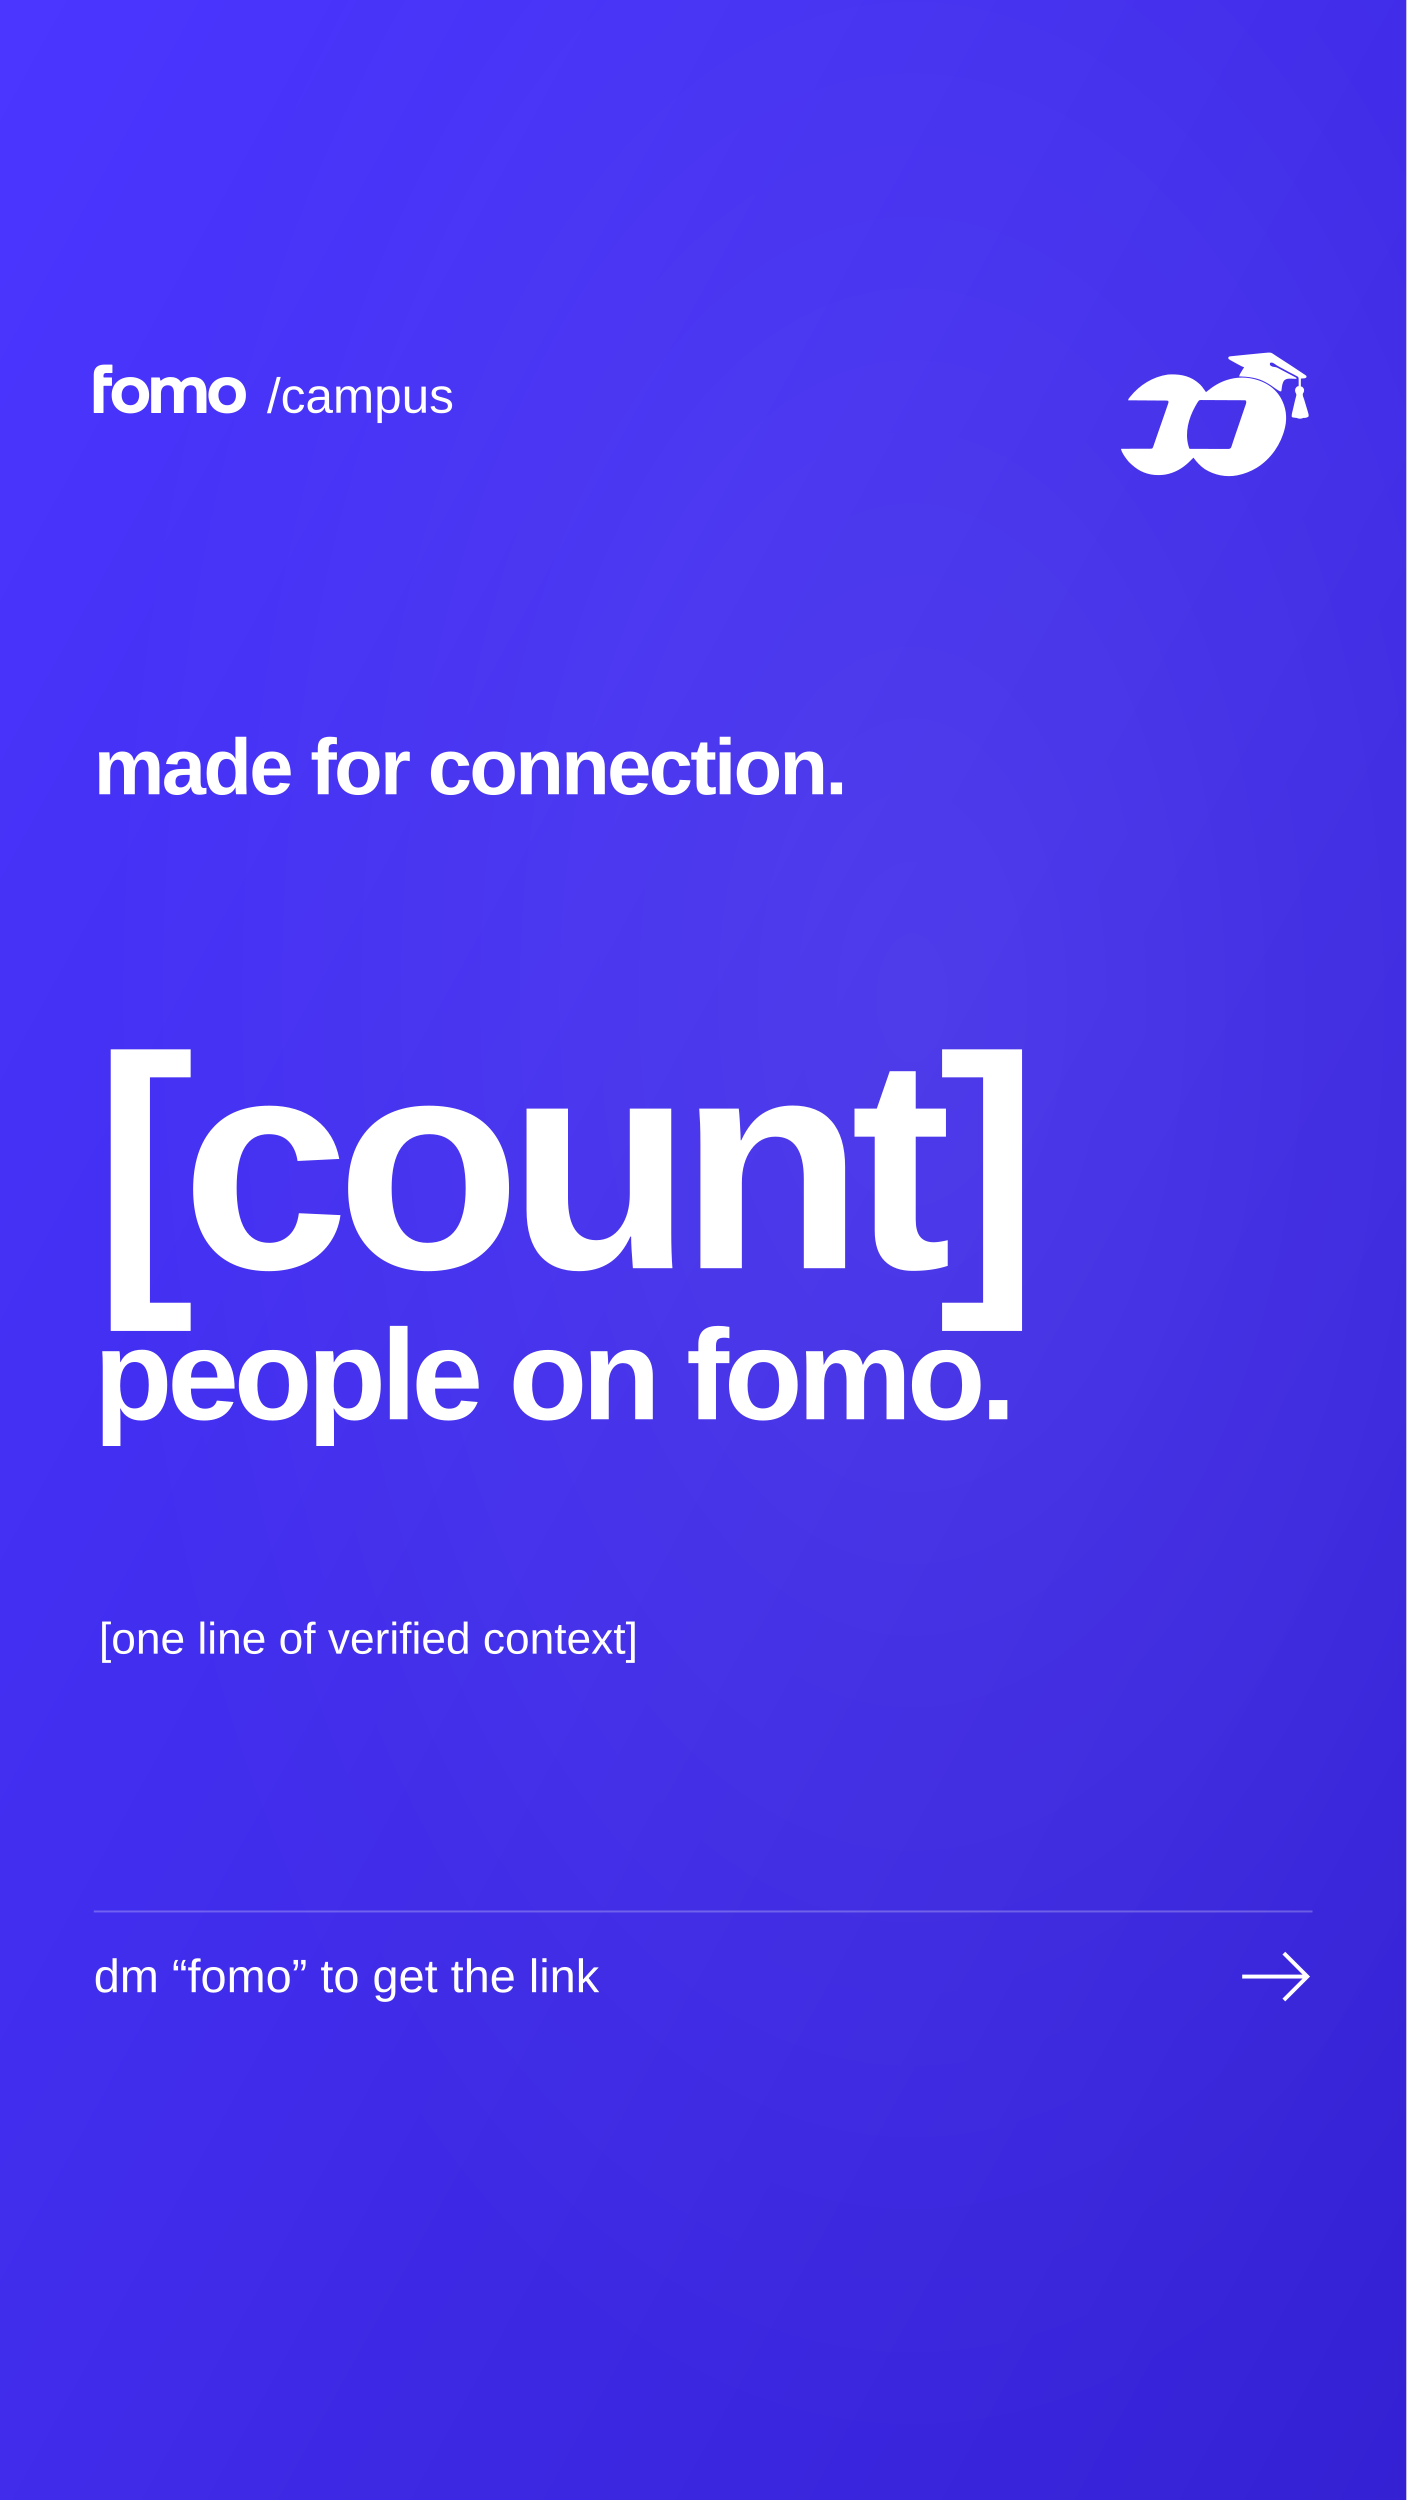
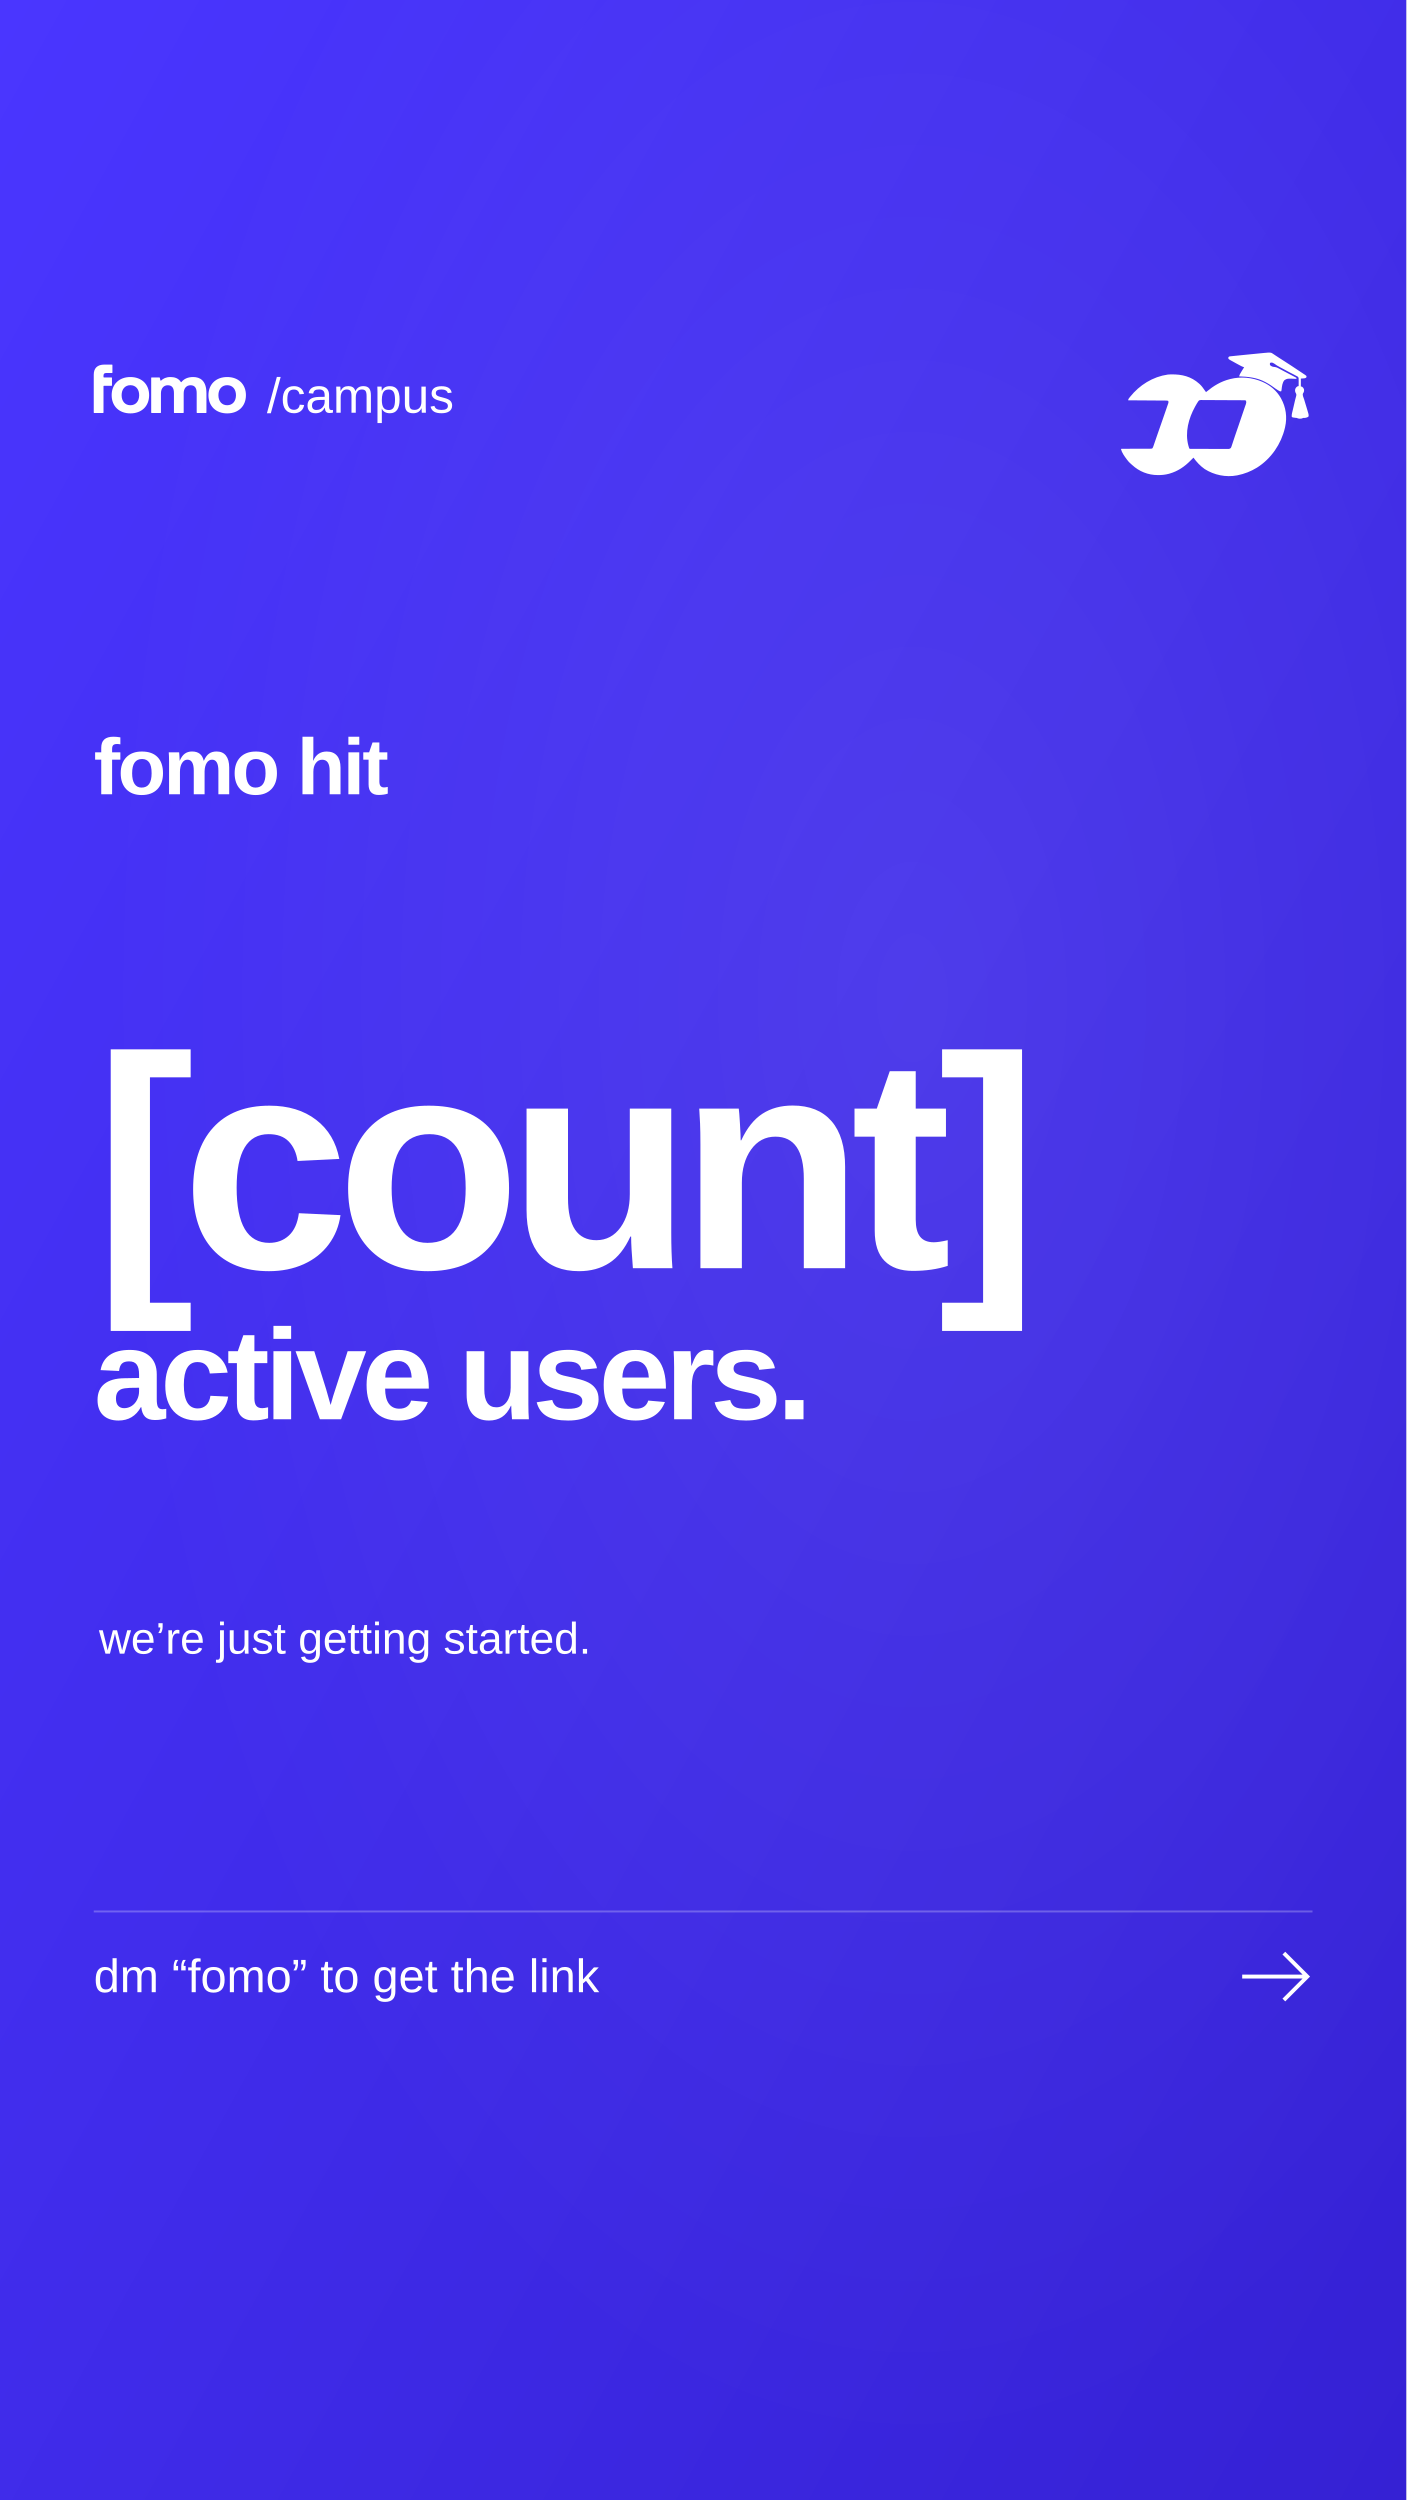
<svg xmlns="http://www.w3.org/2000/svg" xmlns:xlink="http://www.w3.org/1999/xlink" width="1080" height="1920" viewBox="0 0 1080 1920" role="img" aria-labelledby="title description">
  <defs>
    <style>text{font-family:Aeonik,Arial,sans-serif}</style>
    <symbol id="fomo-campus-mark" viewBox="0 0 620 415">
      <g fill="currentColor" fill-rule="evenodd">
        <path d="M0 0 C0.381 0.25 0.381 0.25 2.306 1.515 C3.878 2.55 5.442 3.598 6.998 4.657 C9.732 6.515 12.509 8.298 15.292 10.079 C17.399 11.43 19.495 12.796 21.59 14.164 C24.88 16.307 28.187 18.422 31.504 20.523 C49.106 31.686 66.441 43.242 83.757 54.843 C87.17 57.13 90.585 59.413 94.013 61.676 C94.574 62.047 95.136 62.418 95.714 62.8 C97.17 63.763 98.628 64.722 100.087 65.682 C102.25 67.187 102.25 67.187 104.25 69.188 C104.125 71.688 104.125 71.688 103.25 74.188 C99.92 76.466 96.412 76.605 92.5 76.812 C91.469 76.874 91.469 76.874 86.25 77.188 C86.25 85.438 86.25 93.688 86.25 102.188 C87.57 102.517 88.89 102.847 90.25 103.188 C93.186 105.388 95.078 107.671 96.25 111.188 C96.961 116.546 96.293 120.019 93.027 124.352 C90.708 129.829 95.015 138.1 96.688 143.375 C99.934 153.769 103.084 164.192 106.126 174.648 C106.582 176.211 107.043 177.773 107.508 179.334 C108.163 181.539 108.804 183.747 109.441 185.957 C109.64 186.614 109.838 187.272 110.043 187.949 C111.102 191.689 111.539 194.473 110.25 198.188 C104.979 201.712 99.412 202.434 93.25 202.188 C92.944 202.349 92.944 202.349 91.395 203.164 C88.732 204.435 86.752 204.454 83.812 204.438 C82.886 204.443 81.959 204.448 81.004 204.453 C78.072 204.17 75.954 203.315 73.25 202.188 C71.039 201.879 71.039 201.879 68.875 201.75 C59.926 200.789 59.926 200.789 57.25 198.188 C56.676 190.935 59.254 183.051 60.902 176.047 C61.166 174.91 61.428 173.773 61.691 172.635 C62.238 170.271 62.788 167.908 63.343 165.546 C64.049 162.533 64.748 159.518 65.444 156.502 C66.114 153.6 66.79 150.698 67.465 147.797 C67.589 147.259 67.589 147.259 68.219 144.539 C70.17 136.237 70.17 136.237 71.436 132.618 C72.439 129.624 72.221 128.175 71.25 125.188 C70.734 124.259 70.219 123.331 69.688 122.375 C67.648 117.853 67.231 113.939 68.977 109.227 C71.014 105.3 73.119 103.036 77.25 101.188 C77.91 101.188 78.57 101.188 79.25 101.188 C79.33 97.308 79.35 93.434 79.317 89.554 C79.314 88.237 79.327 86.92 79.356 85.603 C79.581 74.805 79.581 74.805 76.586 71.166 C74.22 69.539 71.868 68.365 69.25 67.188 C67.39 66.189 65.532 65.186 63.676 64.18 C62.166 63.406 60.657 62.632 59.143 61.865 C56.393 60.469 53.652 59.054 50.91 57.641 C50.353 57.354 49.796 57.067 49.223 56.772 C41.778 52.927 34.443 48.882 27.102 44.844 C24.172 43.233 21.236 41.643 18.273 40.094 C12.833 37.246 7.855 34.277 3.02 30.48 C-0.601 27.835 -4.037 26.039 -8.625 26.438 C-10.75 27.188 -10.75 27.188 -11.75 28.188 C-12.125 31 -12.125 31 -11.75 34.188 C-7.513 38.673 -2.735 40.104 3.273 40.398 C9.259 41.042 13.924 43.743 19.125 46.625 C20.657 47.45 22.189 48.275 23.722 49.099 C25.262 49.929 26.798 50.767 28.334 51.605 C31.714 53.44 35.119 55.223 38.531 56.998 C41.6 58.598 44.657 60.22 47.714 61.844 C50.058 63.086 52.407 64.318 54.756 65.549 C57.322 66.898 59.879 68.263 62.438 69.625 C62.925 69.879 62.925 69.879 65.395 71.166 C66.289 71.646 67.184 72.126 68.105 72.621 C68.906 73.044 69.707 73.468 70.532 73.904 C71.099 74.328 71.666 74.751 72.25 75.188 C72.25 76.177 72.25 77.168 72.25 78.188 C71.151 78.125 70.052 78.063 68.92 77.999 C43.085 76.883 43.085 76.883 34.25 82.188 C27.439 89.664 26.212 102.172 25.144 111.841 C24.906 113.925 24.906 113.925 24.25 117.188 C21.25 118.188 21.25 118.188 18.527 116.992 C17.406 116.363 16.294 115.718 15.188 115.062 C14.58 114.71 13.972 114.357 13.346 113.994 C8.089 110.861 3.173 107.315 -1.75 103.688 C-9.148 98.237 -16.625 93.466 -24.75 89.188 C-25.316 88.881 -25.883 88.575 -26.466 88.259 C-52.526 74.198 -80.598 71.188 -109.75 70.188 C-108.162 64.183 -104.98 59.26 -101.75 54 C-101.203 53.098 -100.657 52.197 -100.094 51.268 C-95.861 44.3 -95.861 44.3 -93.75 41.188 C-94.612 40.923 -95.473 40.659 -96.361 40.387 C-99.744 39.256 -102.842 37.695 -105.969 35.992 C-106.545 35.683 -107.121 35.375 -107.714 35.056 C-109.562 34.063 -111.406 33.063 -113.25 32.062 C-114.516 31.379 -115.782 30.696 -117.048 30.013 C-123.518 26.517 -129.979 23.004 -136.375 19.375 C-136.646 19.222 -136.646 19.222 -138.018 18.447 C-140.228 17.172 -141.932 16.005 -143.75 14.188 C-144 11.688 -144 11.688 -143.75 9.188 C-141.368 6.806 -140.56 6.841 -137.29 6.505 C-136.35 6.404 -135.41 6.303 -134.442 6.199 C-133.924 6.148 -133.924 6.148 -131.301 5.891 C-130.209 5.776 -129.117 5.662 -127.991 5.545 C-124.98 5.23 -121.968 4.927 -118.955 4.627 C-116.426 4.374 -113.899 4.115 -111.371 3.855 C-103.213 3.02 -95.052 2.208 -86.891 1.4 C-84.737 1.186 -82.584 0.972 -80.43 0.757 C-71.143 -0.17 -61.855 -1.084 -52.566 -1.986 C-50.513 -2.186 -48.46 -2.388 -46.408 -2.591 C-43.148 -2.912 -39.887 -3.226 -36.627 -3.536 C-34.875 -3.703 -33.123 -3.877 -31.372 -4.051 C-8.751 -6.169 -8.751 -6.169 0 0 Z " fill="currentColor" transform="translate(496.75,16.8125)" id="graduation-cap" />
        <path d="M0 0 C0.334 -0.005 0.334 -0.005 2.026 -0.03 C35.306 -0.419 64.488 6.477 89.801 29.238 C90.184 29.581 90.184 29.581 92.125 31.312 C98.284 37.128 102.994 43.789 107.761 50.741 C109.059 52.61 110.417 54.431 111.801 56.238 C112.456 55.693 113.11 55.148 113.785 54.586 C135.692 36.436 158.906 22.309 186.801 15.238 C187.536 15.044 188.272 14.849 189.029 14.648 C222.008 6.26 258.766 9.745 289.801 23.238 C290.489 23.536 291.178 23.833 291.887 24.14 C315.49 34.578 335.991 51.705 348.801 74.238 C349.161 74.872 349.521 75.506 349.893 76.159 C365.526 104.281 369.958 135.83 362.801 167.238 C362.629 167.999 362.458 168.76 362.281 169.544 C350.348 221.049 318.521 267.61 273.594 295.941 C254.204 307.791 234.057 315.773 211.801 320.238 C211.502 320.298 211.502 320.298 209.992 320.602 C174.894 327.278 137.487 319.563 107.488 300.426 C93.103 290.303 82.155 278.326 71.801 264.238 C68.857 267.165 65.943 270.117 63.051 273.094 C43.793 292.806 22.475 307.371 -4.262 314.988 C-4.609 315.088 -4.609 315.088 -6.369 315.591 C-17.371 318.551 -28.393 319.631 -39.762 319.613 C-40.365 319.613 -40.969 319.612 -41.591 319.612 C-72.15 319.486 -100.351 308.257 -122.715 287.512 C-124.06 286.281 -125.416 285.061 -126.829 283.909 C-131.425 280.147 -135.019 276.047 -138.574 271.301 C-138.854 270.931 -138.854 270.931 -140.267 269.058 C-147.312 259.582 -155.16 248.829 -158.199 237.238 C-157.199 236.238 -157.199 236.238 -155.554 236.114 C-155.195 236.114 -155.195 236.114 -153.379 236.114 C-152.557 236.111 -151.735 236.109 -150.889 236.106 C-149.981 236.108 -149.073 236.11 -148.137 236.112 C-147.662 236.111 -147.662 236.111 -145.255 236.107 C-143.182 236.103 -141.109 236.101 -139.036 236.1 C-134.637 236.097 -130.239 236.075 -125.84 236.055 C-117.64 236.017 -109.441 235.985 -101.241 235.988 C-95.547 235.99 -89.853 235.965 -84.159 235.926 C-81.984 235.915 -79.81 235.914 -77.635 235.922 C-74.596 235.931 -71.559 235.91 -68.52 235.882 C-67.616 235.892 -66.712 235.902 -65.781 235.913 C-63.48 235.874 -61.431 235.795 -59.199 235.238 C-57.222 232.975 -57.222 232.975 -56.199 230.238 C-56.049 229.877 -56.049 229.877 -55.287 228.046 C-55.034 227.307 -54.781 226.568 -54.52 225.807 C-54.225 224.954 -53.929 224.101 -53.625 223.222 C-53.313 222.303 -53.001 221.384 -52.68 220.438 C-52.345 219.467 -52.01 218.496 -51.665 217.495 C-50.567 214.307 -49.477 211.116 -48.387 207.926 C-47.618 205.689 -46.848 203.452 -46.078 201.216 C-45.688 200.085 -45.299 198.955 -44.91 197.824 C-44.717 197.263 -44.523 196.703 -44.324 196.125 C-43.737 194.417 -43.149 192.708 -42.562 191 C-39.445 181.928 -36.273 172.877 -33.085 163.829 C-30.438 156.305 -27.818 148.772 -25.199 141.238 C-25.01 140.693 -25.01 140.693 -24.05 137.935 C-21.733 131.275 -19.426 124.611 -17.137 117.941 C-16.101 114.925 -15.062 111.911 -14.015 108.9 C-12.847 105.543 -11.696 102.18 -10.547 98.816 C-10.192 97.805 -9.838 96.793 -9.473 95.751 C-9.315 95.284 -9.315 95.284 -8.516 92.923 C-8.236 92.111 -7.956 91.299 -7.668 90.462 C-7.144 87.979 -7.261 86.586 -8.199 84.238 C-10.694 82.991 -12.393 83.1 -15.185 83.08 C-16.24 83.07 -17.294 83.06 -18.381 83.05 C-19.554 83.044 -20.727 83.039 -21.901 83.033 C-23.133 83.023 -24.364 83.013 -25.596 83.003 C-28.945 82.976 -32.294 82.955 -35.643 82.935 C-39.141 82.913 -42.639 82.886 -46.137 82.859 C-52.764 82.809 -59.39 82.764 -66.016 82.721 C-73.559 82.672 -81.102 82.617 -88.645 82.561 C-104.163 82.447 -119.681 82.341 -135.199 82.238 C-135.199 78.256 -133.316 76.355 -130.949 73.363 C-130.725 73.077 -130.725 73.077 -129.591 71.629 C-99.67 33.987 -57.047 7.132 -9.063 0.45 C-6.043 0.107 -3.037 0.037 0 0 Z M85.796 87.473 C85.467 88.055 85.139 88.638 84.801 89.238 C84.204 90.127 83.608 91.016 82.993 91.931 C81.328 94.816 79.668 97.702 78.051 100.613 C77.748 101.154 77.446 101.696 77.135 102.253 C56.446 139.508 44.401 184.136 55.855 226.273 C58.318 234.756 58.318 234.756 59.801 236.238 C61.436 236.341 63.077 236.373 64.716 236.379 C65.248 236.382 65.248 236.382 67.94 236.396 C69.13 236.397 70.319 236.398 71.509 236.399 C72.754 236.404 73.999 236.409 75.244 236.414 C78.634 236.428 82.025 236.434 85.415 236.438 C87.533 236.441 89.65 236.446 91.767 236.45 C98.388 236.464 105.009 236.473 111.629 236.477 C119.278 236.482 126.927 236.499 134.576 236.528 C140.483 236.55 146.39 236.56 152.298 236.561 C155.828 236.562 159.358 236.568 162.889 236.586 C166.21 236.602 169.532 236.605 172.854 236.596 C174.073 236.595 175.292 236.599 176.511 236.609 C178.175 236.622 179.84 236.614 181.505 236.606 C181.971 236.607 181.971 236.607 184.328 236.61 C187.274 236.167 188.63 235.243 190.801 233.238 C191.826 231.269 191.826 231.269 192.577 228.99 C192.87 228.127 193.162 227.263 193.463 226.373 C193.766 225.431 194.07 224.49 194.383 223.52 C194.714 222.531 195.045 221.542 195.385 220.524 C196.286 217.828 197.174 215.128 198.058 212.427 C198.991 209.588 199.939 206.754 200.887 203.919 C201.273 202.767 201.658 201.614 202.044 200.462 C202.235 199.888 202.427 199.315 202.624 198.725 C203.21 196.972 203.793 195.219 204.377 193.465 C207.713 183.444 211.177 173.469 214.683 163.506 C220.927 145.762 227.018 127.969 232.861 110.088 C233.957 106.744 235.087 103.418 236.28 100.107 C236.399 99.771 236.399 99.771 237.001 98.067 C237.451 96.798 237.911 95.532 238.385 94.271 C239.795 90.248 239.98 87.345 238.801 83.238 C236.124 81.9 234.056 82.094 231.058 82.071 C230.464 82.065 229.871 82.059 229.259 82.053 C227.261 82.035 225.264 82.024 223.267 82.014 C221.838 82.002 220.409 81.991 218.98 81.979 C214.279 81.943 209.579 81.917 204.879 81.895 C204.079 81.891 203.28 81.887 202.456 81.883 C194.917 81.846 187.378 81.815 179.839 81.793 C170.194 81.766 160.549 81.715 150.904 81.633 C144.124 81.577 137.344 81.548 130.563 81.539 C126.512 81.533 122.463 81.515 118.413 81.468 C114.601 81.424 110.79 81.413 106.977 81.428 C105.58 81.428 104.183 81.416 102.786 81.39 C90.014 81.172 90.014 81.172 85.796 87.473 Z " fill="currentColor" transform="translate(170.1992,80.76172)" id="fomo-eyes" />
      </g>
    </symbol>
    <symbol id="fomo-wordmark" viewBox="0 0 352 113">
      <path d="M0.003 23.325C0.003 8.468 7.991 0 24.923 0H42.105C42.675 0 43.134 0.46 43.134 1.029V18.462C43.134 19.031 42.675 19.49 42.105 19.49H28.757C24.443 19.49 22.526 21.408 22.526 25.561V28.685C22.526 29.255 22.985 29.714 23.555 29.714H41.076C41.646 29.714 42.105 30.174 42.105 30.743V48.014C42.105 48.584 41.646 49.043 41.076 49.043H23.555C22.985 49.043 22.526 49.503 22.526 50.072V110.797C22.526 111.366 22.066 111.826 21.497 111.826H1.029C0.46 111.826 0 111.366 0 110.797V23.325H0.003Z" fill="currentColor" />
      <path d="M41.381 70.769C41.381 45.528 58.636 28.757 84.673 28.757C110.711 28.757 127.965 45.531 127.965 70.769C127.965 96.008 110.711 112.782 84.673 112.782C58.636 112.782 41.381 96.008 41.381 70.769ZM104.959 70.769C104.959 57.192 97.291 47.606 84.67 47.606C72.049 47.606 64.384 57.192 64.384 70.769C64.384 84.347 72.052 93.933 84.67 93.933C97.287 93.933 104.959 84.347 104.959 70.769Z" fill="currentColor" />
      <path d="M260.369 65.978V110.796C260.369 111.366 259.909 111.825 259.34 111.825H238.872C238.302 111.825 237.843 111.366 237.843 110.796V65.817C237.843 53.995 233.371 47.767 223.785 47.767C214.199 47.767 207.491 54.794 207.81 67.415V110.796C207.81 111.366 207.35 111.825 206.781 111.825H186.313C185.744 111.825 185.284 111.366 185.284 110.796V65.817C185.284 53.995 180.812 47.767 171.065 47.767C161.318 47.767 155.251 55.117 155.251 66.616V110.796C155.251 111.366 154.792 111.825 154.222 111.825H133.754C133.185 111.825 132.725 111.366 132.725 110.796V30.746C132.725 30.177 133.185 29.717 133.754 29.717H151.571C152.044 29.717 152.456 30.039 152.569 30.495L154.088 36.58C154.246 37.211 155.028 37.447 155.501 37.002C160.183 32.615 166.476 28.757 177.451 28.757C186.961 28.757 195.882 31.703 201.246 40.284C201.565 40.791 202.281 40.836 202.652 40.362C208.307 33.136 217.317 28.757 229.687 28.757C245.662 28.757 260.358 37.063 260.358 65.978H260.369Z" fill="currentColor" />
      <path d="M265.029 70.769C265.029 45.528 282.284 28.757 308.321 28.757C334.359 28.757 351.613 45.531 351.613 70.769C351.613 96.008 334.359 112.782 308.321 112.782C282.284 112.782 265.029 96.008 265.029 70.769ZM328.607 70.769C328.607 57.192 320.939 47.606 308.318 47.606C295.697 47.606 288.032 57.192 288.032 70.769C288.032 84.347 295.7 93.933 308.318 93.933C320.935 93.933 328.607 84.347 328.607 70.769Z" fill="currentColor" />
    </symbol>
    <linearGradient id="field" x1="0" y1="0" x2="1" y2="1">
      <stop stop-color="#4A36FF" />
      <stop offset="1" stop-color="#3521D4" />
    </linearGradient>
    <radialGradient id="glow" cx="0.65" cy="0.4" r="0.58">
      <stop stop-color="#FFFFFF" stop-opacity="0.08" />
      <stop offset="1" stop-color="#FFFFFF" stop-opacity="0" />
    </radialGradient>
  </defs>
  <g id="background">
    <rect width="1080" height="1920" fill="url(#field)" />
    <rect width="1080" height="1920" fill="url(#glow)" />
  </g>
  <g id="brand" color="#FFFFFF">
    <use href="#fomo-wordmark" xlink:href="#fomo-wordmark" x="72" y="280" width="117" height="37.560" />
    <text x="205" y="317" font-size="38" fill="#FFFFFF" font-weight="500">/campus</text>
    <use href="#fomo-campus-mark" xlink:href="#fomo-campus-mark" x="858" y="268" width="150" height="100.403" />
  </g>
  <g id="editable-growth-message">
-     <text x="72" y="610" font-size="61" fill="#FFFFFF" font-weight="700" letter-spacing="-2">made for connection.</text>
+     <text x="72" y="610" font-size="61" fill="#FFFFFF" font-weight="700" letter-spacing="-2">fomo hit</text>
    <text x="72" y="974" font-size="232" fill="#FFFFFF" font-weight="700" letter-spacing="-10">[count]</text>
-     <text x="72" y="1090" font-size="99" fill="#FFFFFF" font-weight="700" letter-spacing="-4">people on fomo.</text>
-     <text x="76" y="1270" font-size="34" fill="#FFFFFF" font-weight="400">[one line of verified context]</text>
+     <text x="72" y="1090" font-size="99" fill="#FFFFFF" font-weight="700" letter-spacing="-4">active users.</text>
+     <text x="76" y="1270" font-size="34" fill="#FFFFFF" font-weight="400">we’re just getting started.</text>
  </g>
  <g id="editable-call-to-action">
    <path d="M72 1468 H1008" fill="none" stroke="#FFFFFF" stroke-opacity=".25" stroke-width="1.5" />
    <text x="72" y="1530" font-size="36" fill="#FFFFFF" font-weight="500">dm “fomo” to get the link</text>
    <path d="M954 1518 H1004 M986 1500 L1004 1518 L986 1536" fill="none" stroke="#FFFFFF" stroke-width="3" />
  </g>
</svg>
